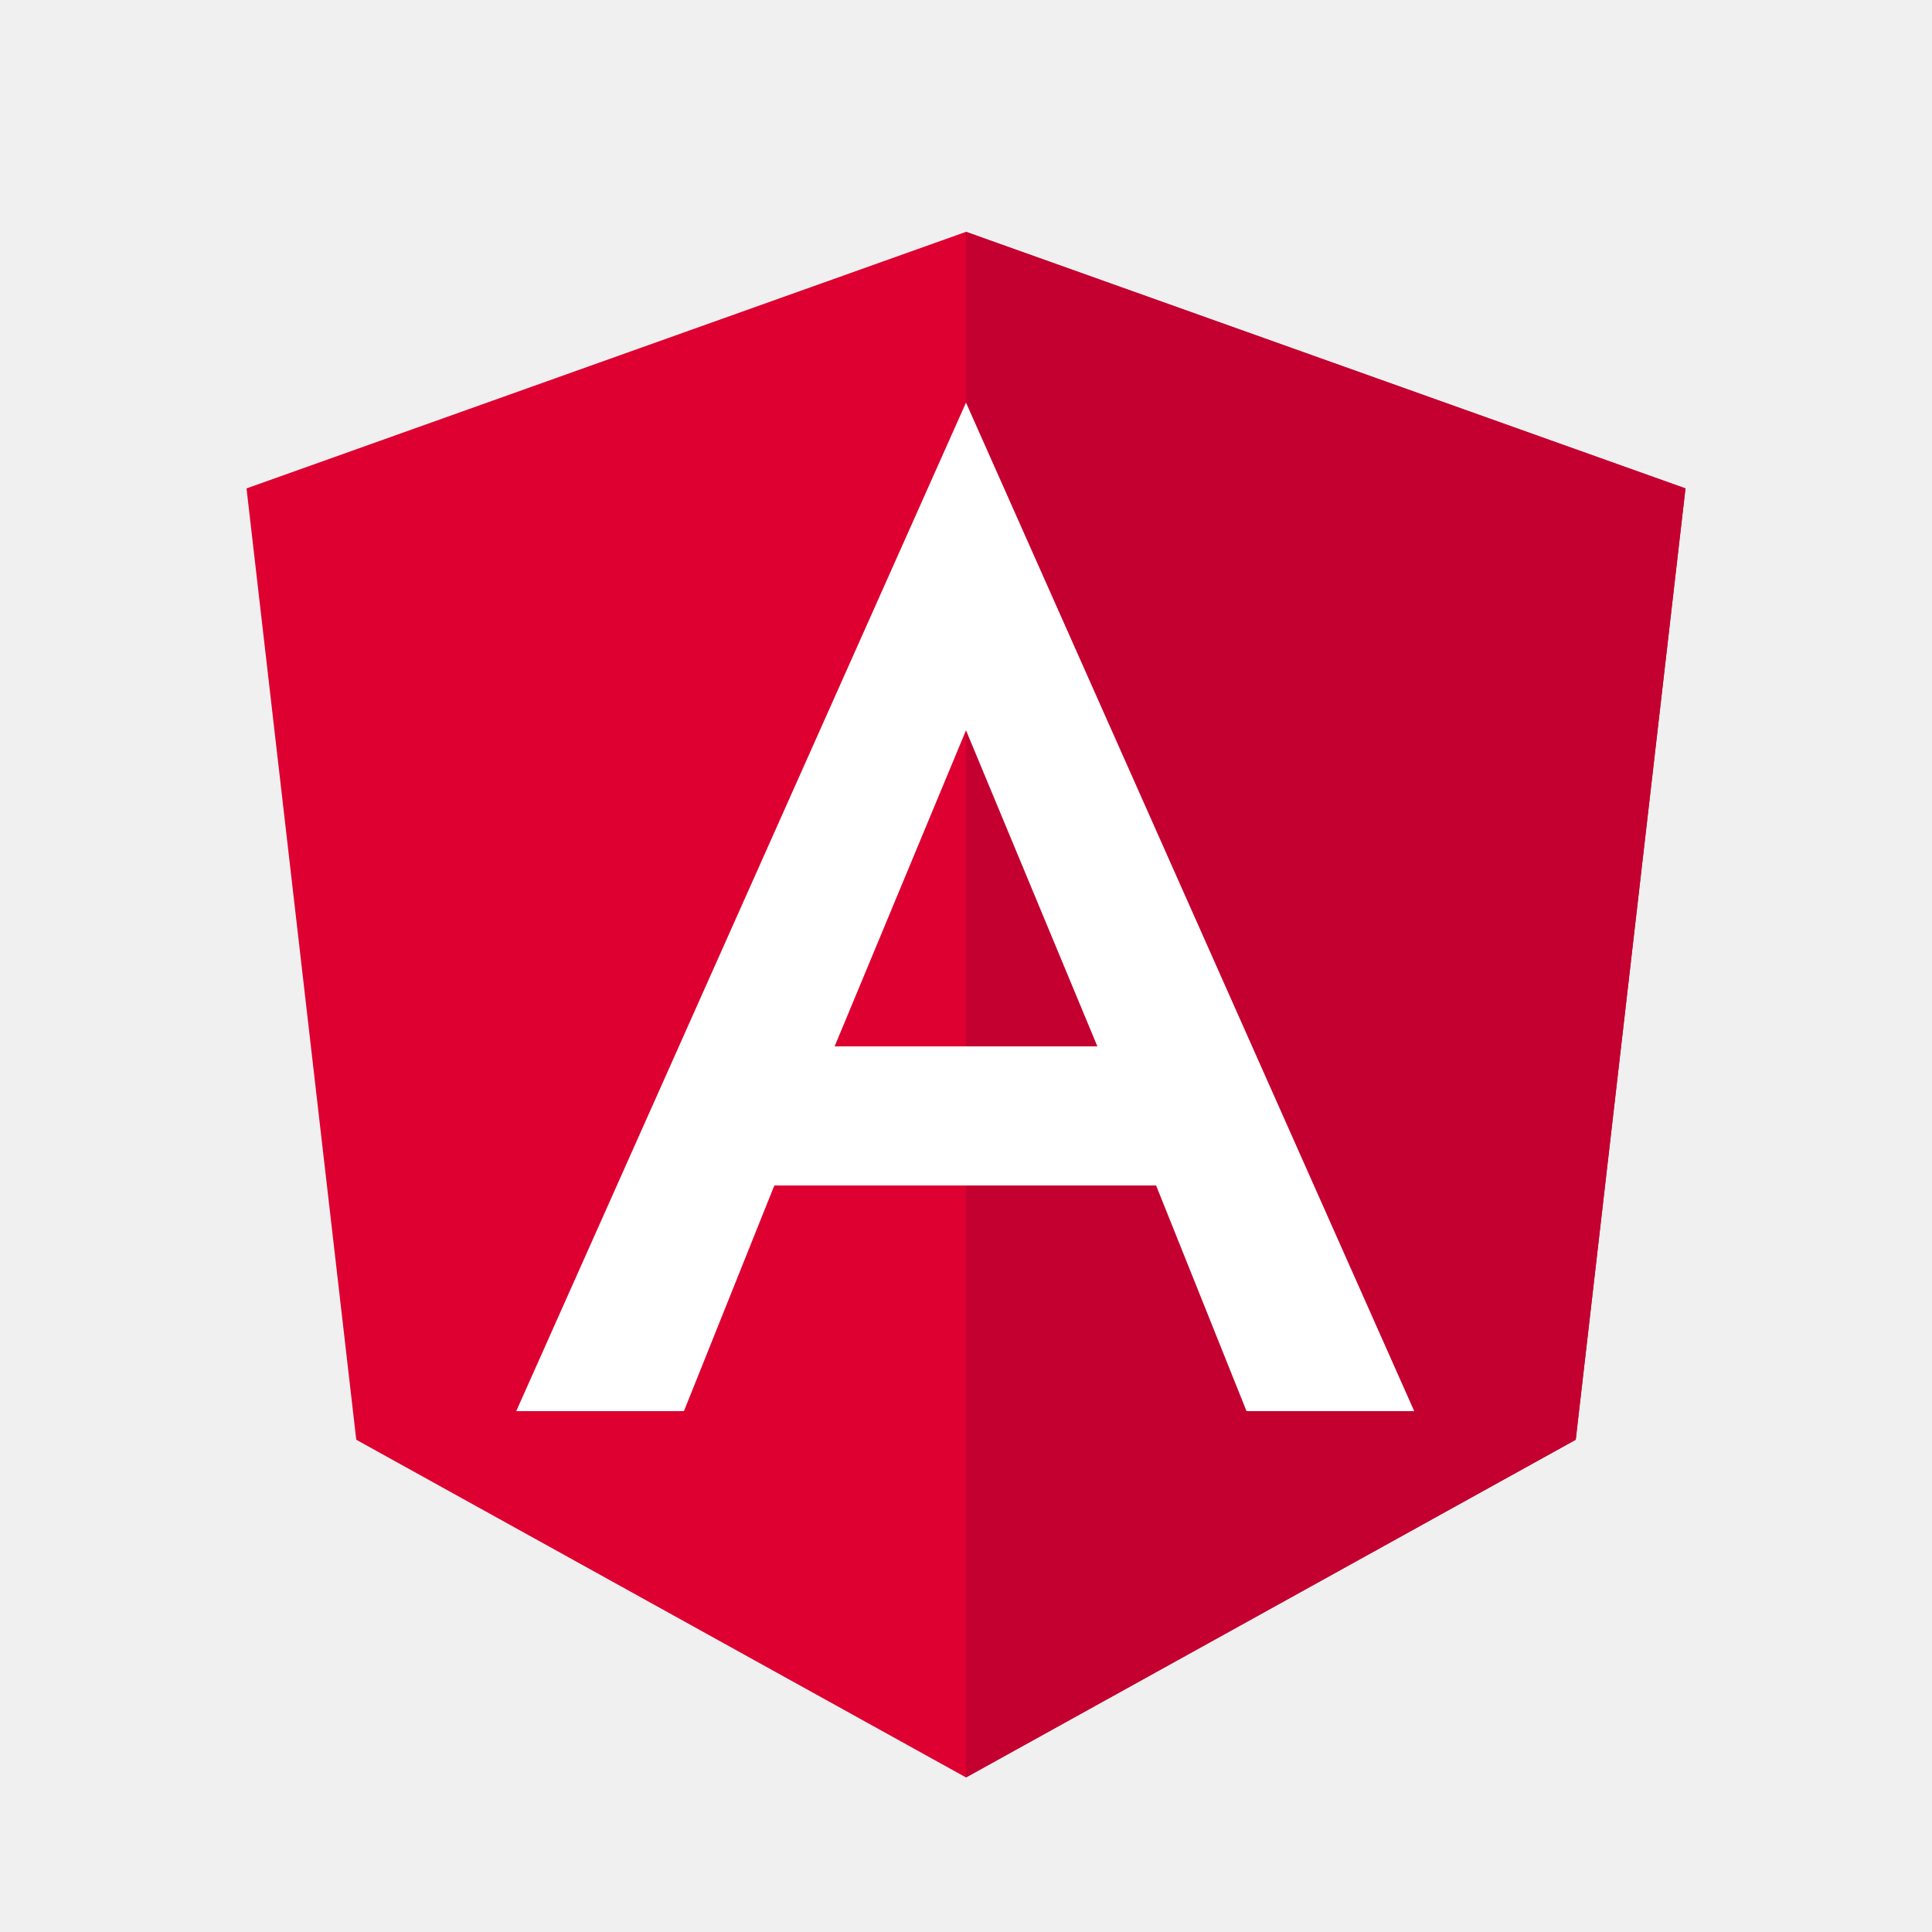
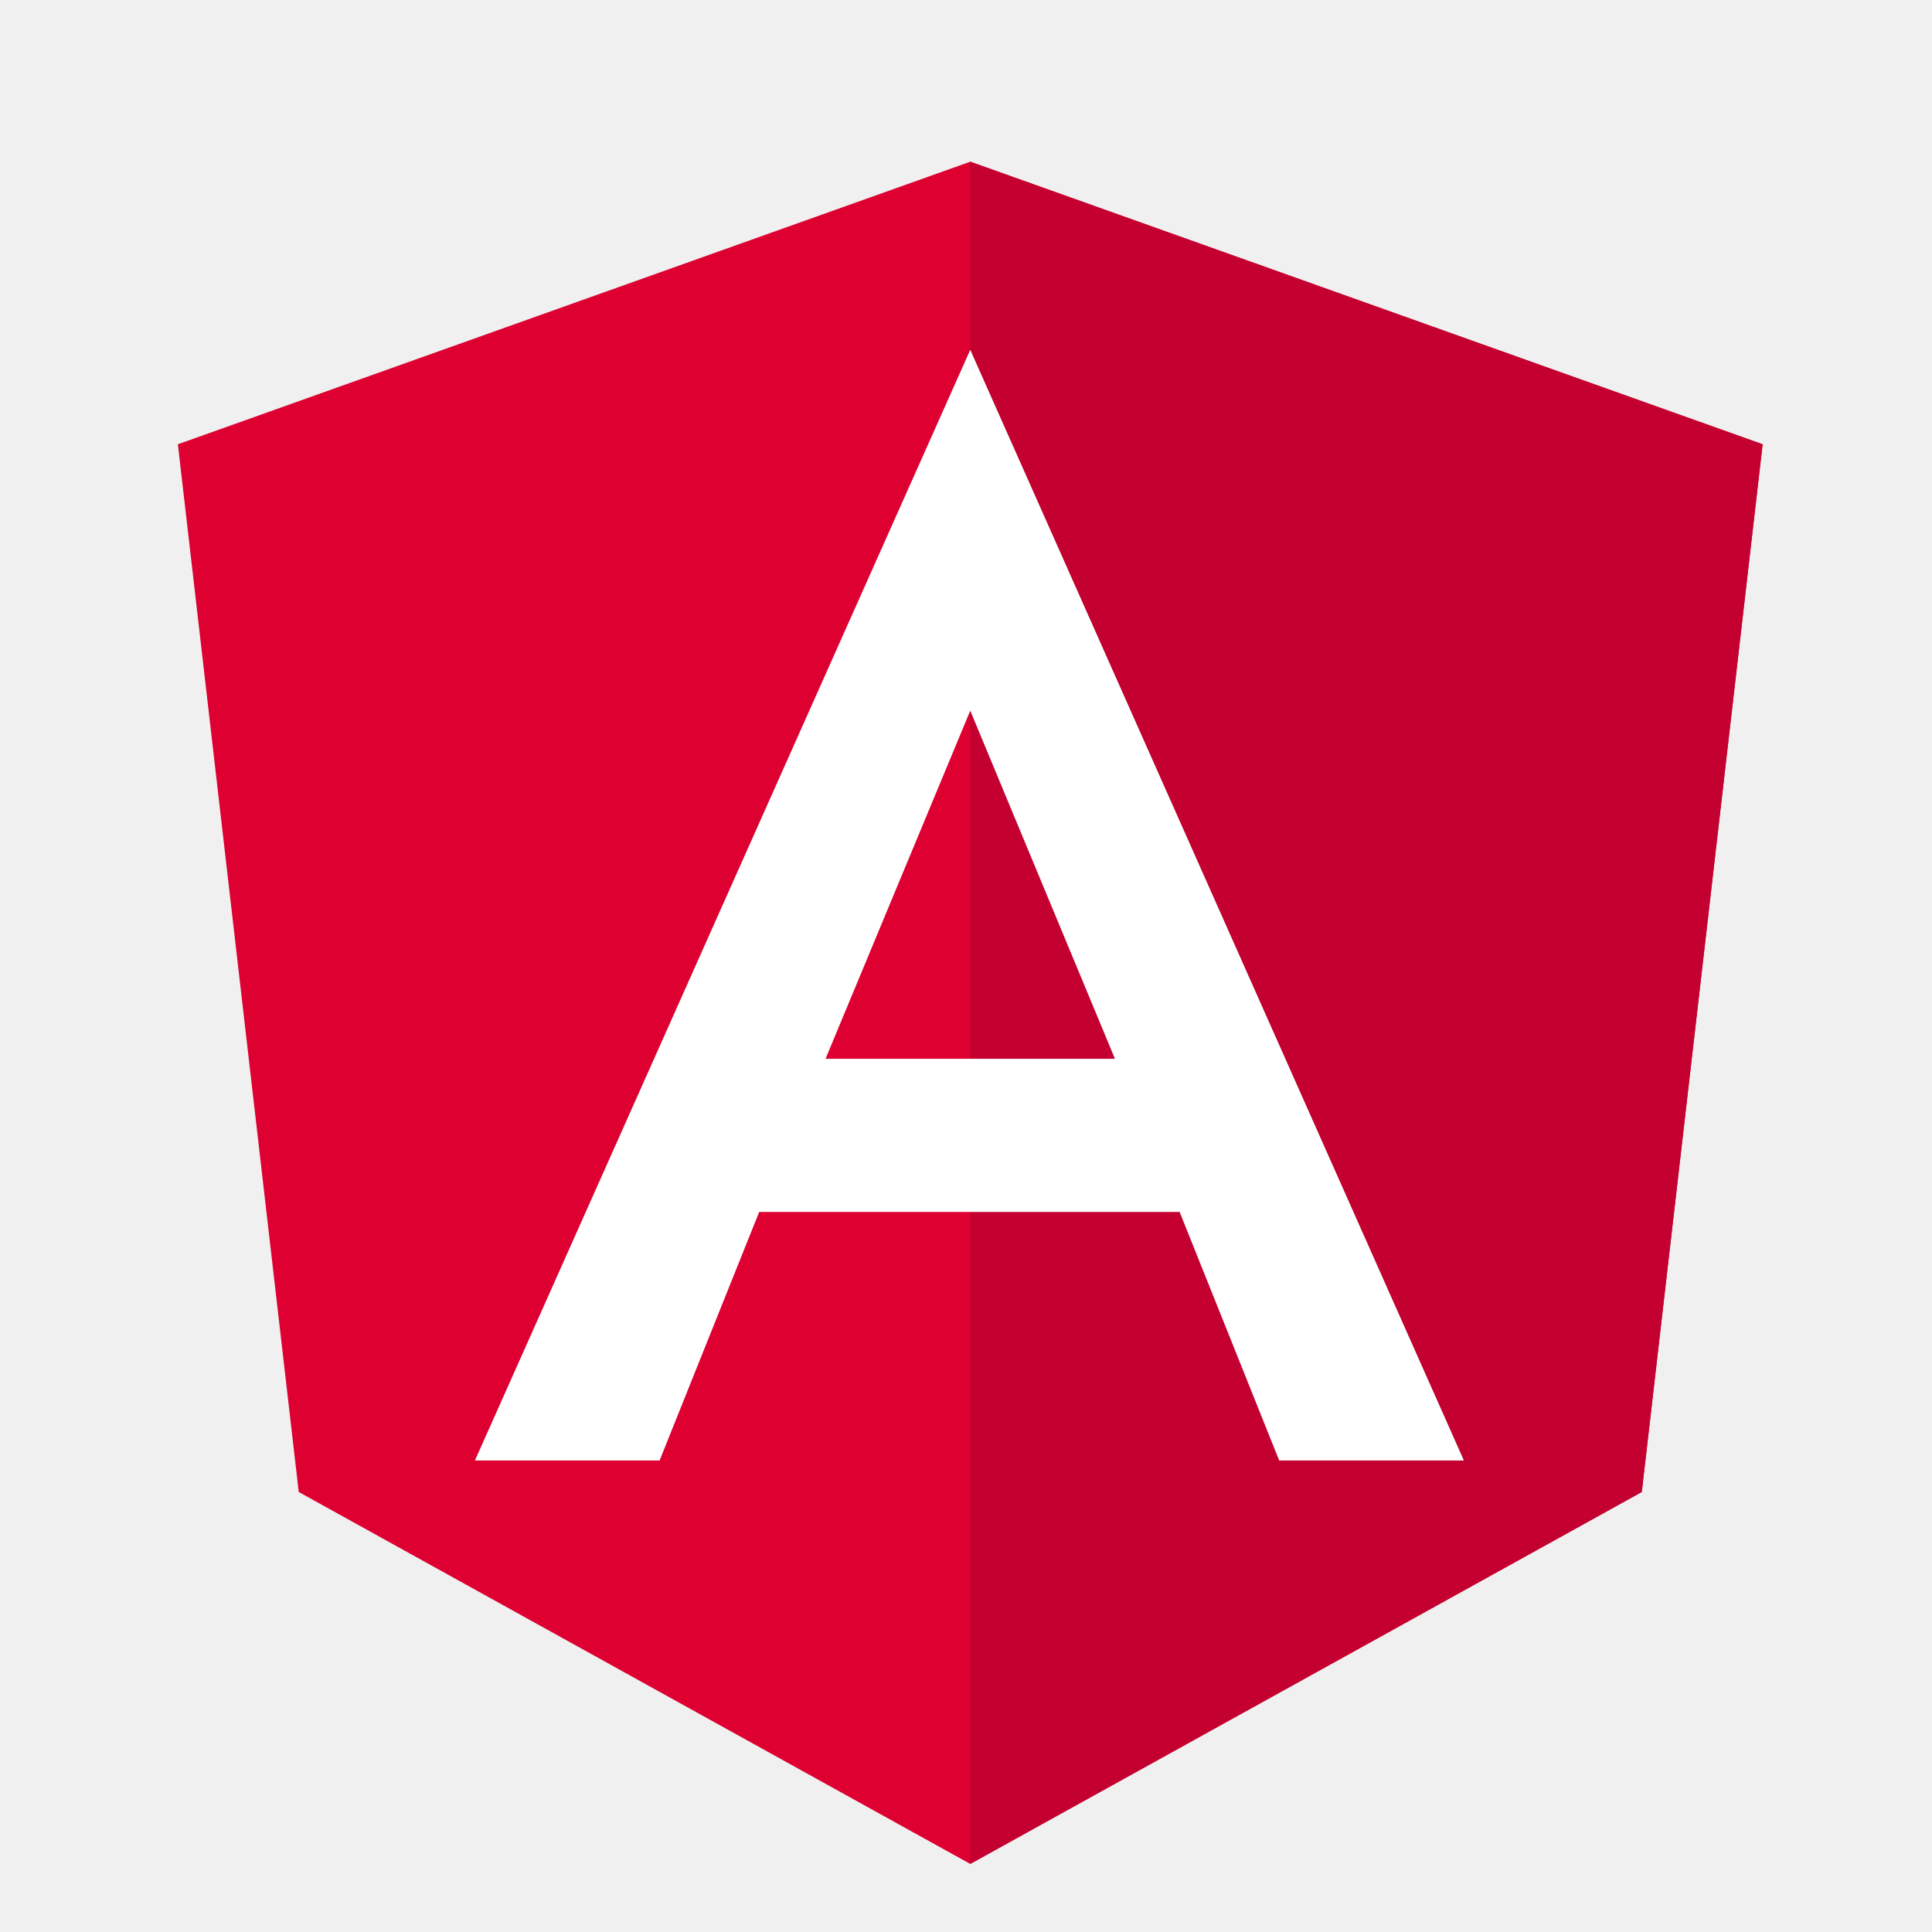
- <svg xmlns="http://www.w3.org/2000/svg" version="1.1" id="Layer_1" x="0px" y="0px" viewBox="0 0 250 250" style="enable-background:new 0 0 250 250;" xml:space="preserve">
-   <style type="text/css">
- 	.st0{fill:#DD0031;}
- 	.st1{fill:#C3002F;}
- 	.st2{fill:#FFFFFF;}
- </style>
-   <g>
-     <polygon class="st0" points="125,30 125,30 125,30 31.9,63.2 46.1,186.3 125,230 125,230 125,230 203.9,186.3 218.1,63.2  " />
-     <polygon class="st1" points="125,30 125,52.2 125,52.1 125,153.4 125,153.4 125,230 125,230 203.9,186.3 218.1,63.2 125,30  " />
-     <path class="st2" d="M125,52.1L66.8,182.6h0h21.7h0l11.7-29.2h49.4l11.7,29.2h0h21.7h0L125,52.1L125,52.1L125,52.1L125,52.1   L125,52.1z M142,135.4H108l17-40.9L142,135.4z" />
+ <svg xmlns="http://www.w3.org/2000/svg" version="1.2" viewBox="0 0 227 227" width="227" height="227">
+   <style>
+ 		.s0 { fill: #dd0031 } 
+ 		.s1 { fill: #c3002f } 
+ 		.s2 { fill: #ffffff } 
+ 	</style>
+   <g id="Layer">
+     <path id="Layer" class="s0" d="m114 19l-93.1 33.2 14.2 123.1 78.9 43.7 78.9-43.7 14.2-123.1z" />
+     <path id="Layer" class="s1" d="m114 19v22.2-0.1 101.3 76.6l78.9-43.7 14.2-123.1-93.1-33.2z" />
+     <path id="Layer" fill-rule="evenodd" class="s2" d="m172 171.6h-21.7l-11.7-29.2h-49.4l-11.7 29.2h-21.7l58.2-130.5zm-58-88.1l-17 40.9h34z" />
  </g>
</svg>
